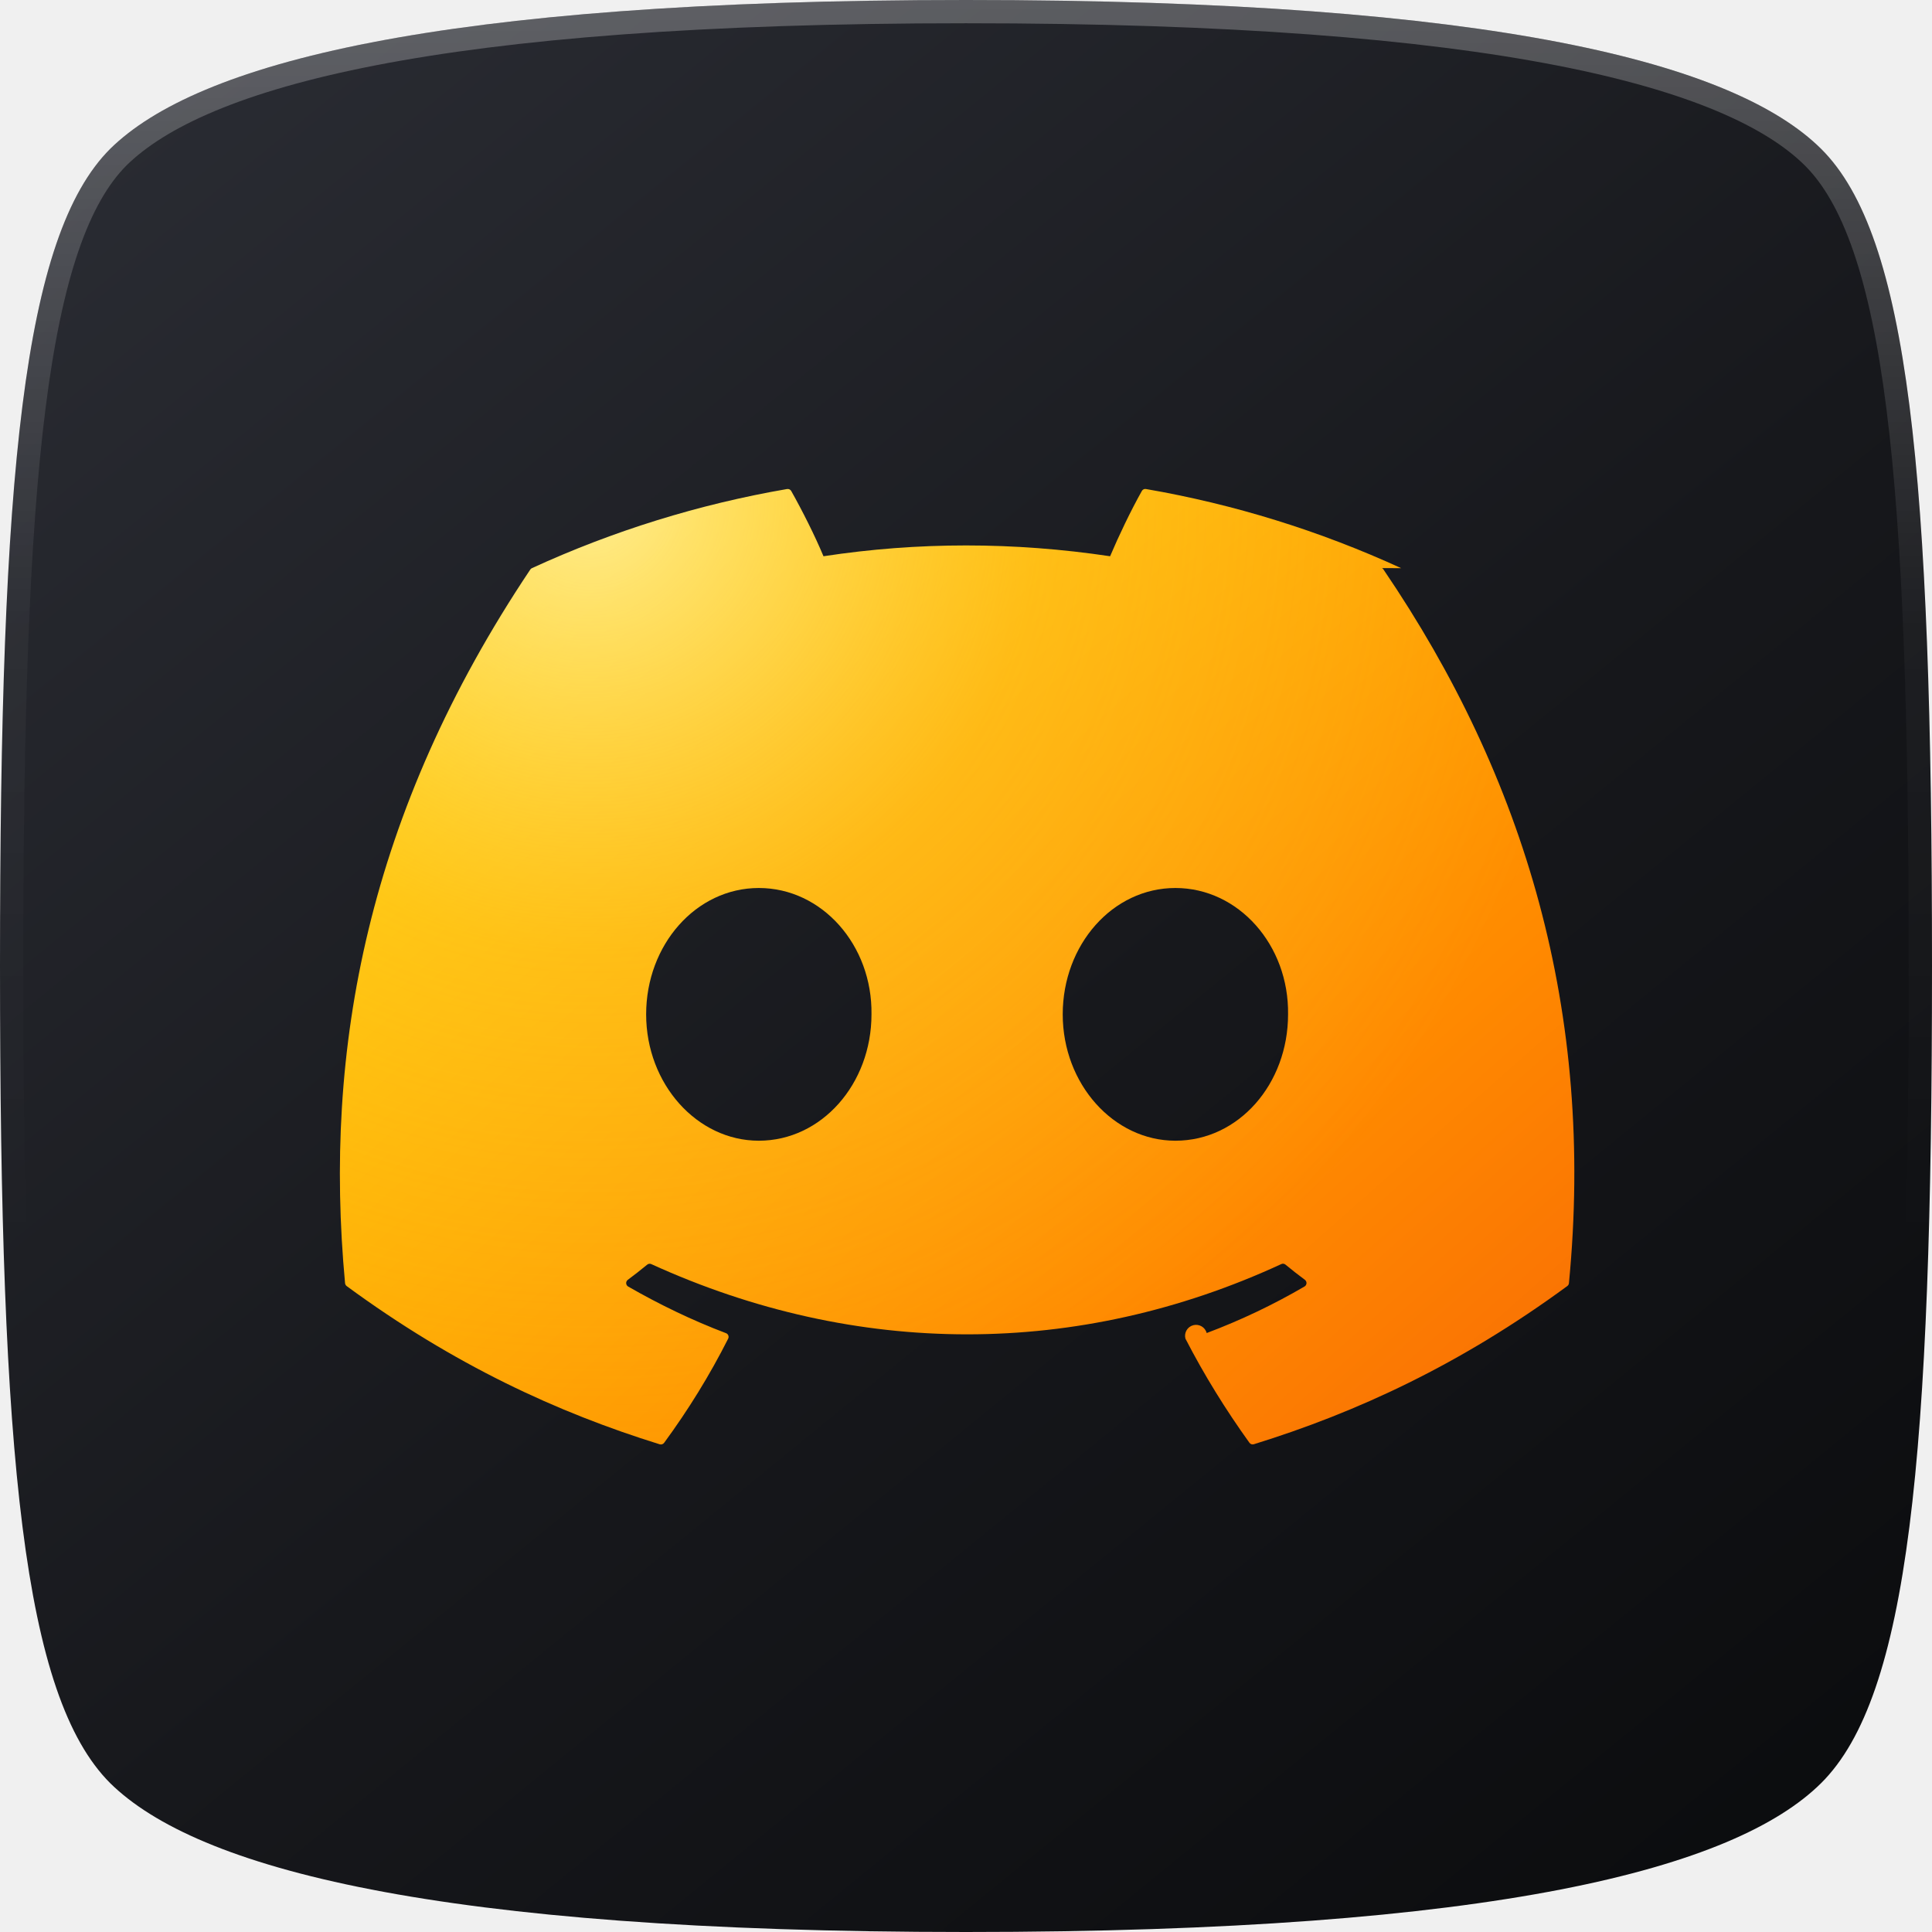
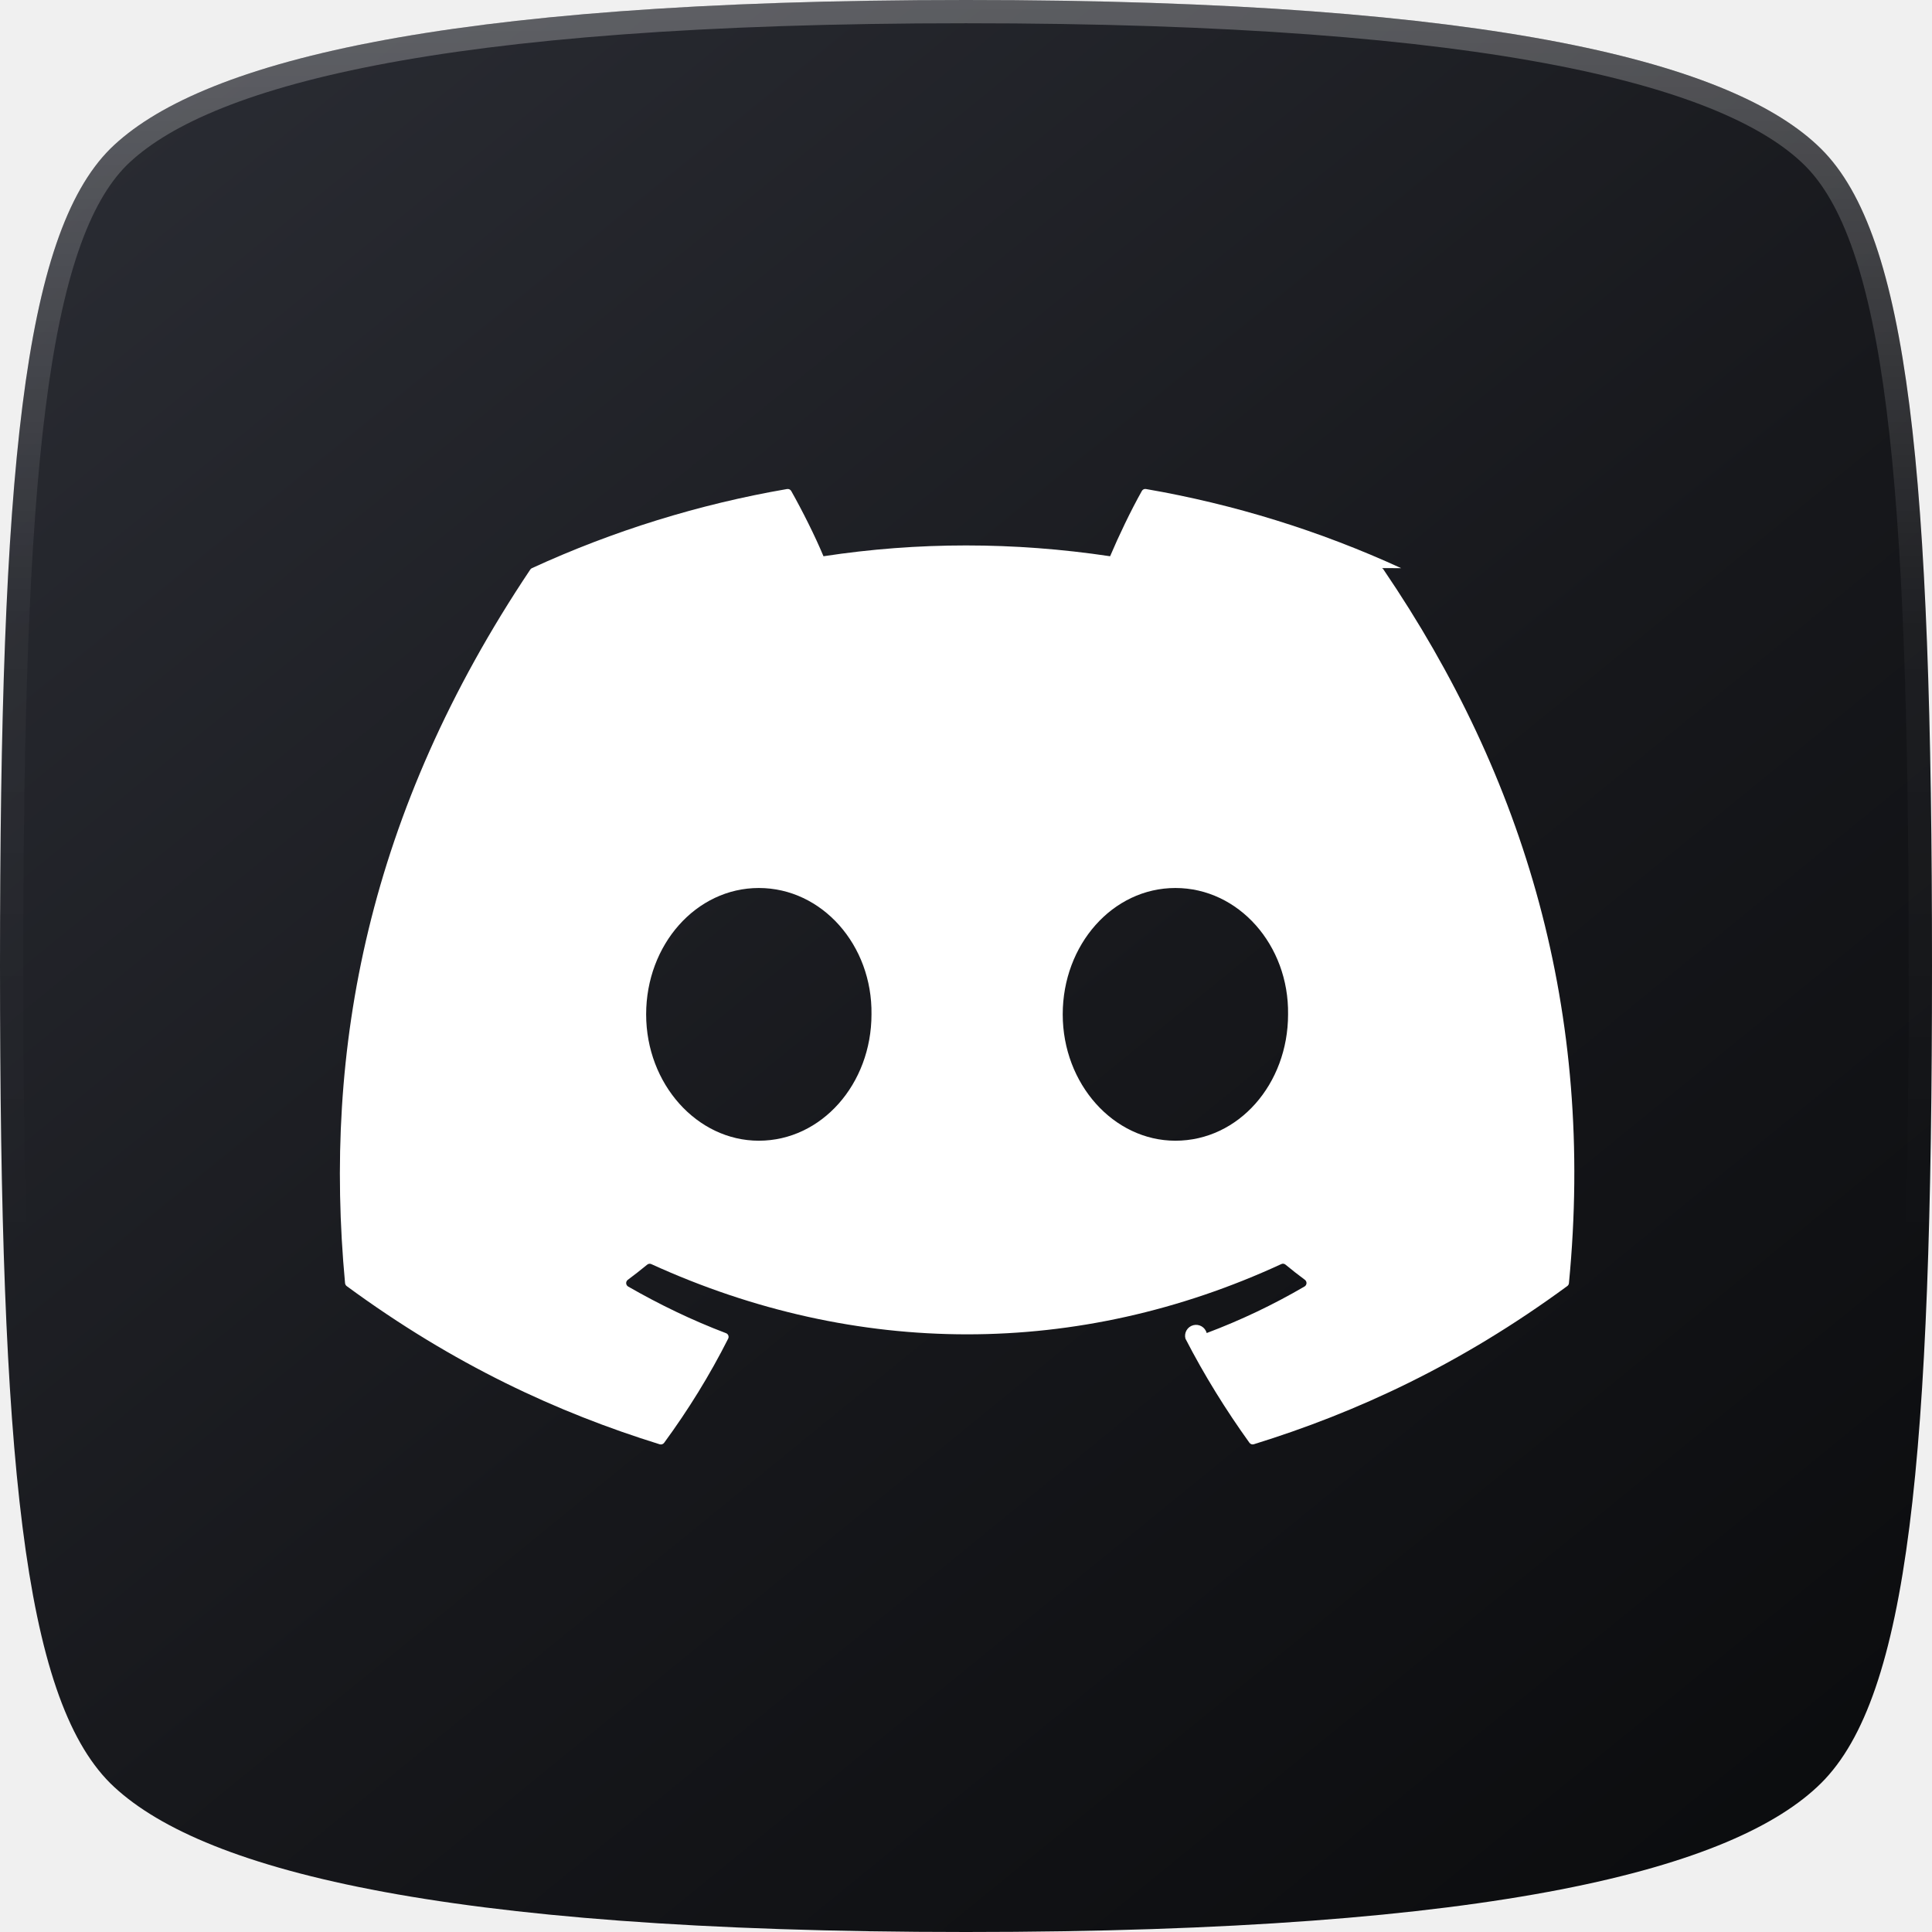
<svg xmlns="http://www.w3.org/2000/svg" viewBox="0 0 108 108" width="512" height="512">
  <defs>
    <clipPath id="sqc" clipPathUnits="objectBoundingBox">
      <path d="M.5,0 C.775,0 .898,.033 .943,.077 C.988,.122 1,.245 1,.5 C1,.755 .988,.878 .943,.923 C.898,.967 .775,1 .5,1 C.225,1 .102,.967 .057,.923 C.012,.878 0,.755 0,.5 C0,.245 .012,.122 .057,.077 C.102,.033 .225,0 .5,0 Z" />
    </clipPath>
    <path id="sqPath" d="M54,0 C83.7,0 97,3.56 101.8,8.32 C106.7,13.18 108,26.46 108,54 C108,81.54 106.7,94.82 101.8,99.68 C97,104.44 83.7,108 54,108 C24.3,108 11,104.44 6.16,99.68 C1.3,94.82 0,81.54 0,54 C0,26.46 1.3,13.18 6.16,8.32 C11,3.56 24.3,0 54,0 Z" />
    <linearGradient id="gTile1" gradientUnits="userSpaceOnUse" x1="10" y1="0" x2="98" y2="108">
      <stop offset="0" stop-color="#2A2C33" />
      <stop offset=".55" stop-color="#17181C" />
      <stop offset="1" stop-color="#0B0C0E" />
    </linearGradient>
    <linearGradient id="gEdge" gradientUnits="userSpaceOnUse" x1="54" y1="0" x2="54" y2="70">
      <stop offset="0" stop-color="#FFFFFF" stop-opacity=".26" />
      <stop offset=".5" stop-color="#FFFFFF" stop-opacity=".04" />
      <stop offset="1" stop-color="#FFFFFF" stop-opacity="0" />
    </linearGradient>
    <linearGradient id="gRed" gradientUnits="userSpaceOnUse" x1="24" y1="16" x2="88" y2="94">
      <stop offset="0" stop-color="#FF6178" />
      <stop offset=".5" stop-color="#E5334E" />
      <stop offset="1" stop-color="#A81232" />
    </linearGradient>
    <linearGradient id="gGlyph" gradientUnits="userSpaceOnUse" x1="54" y1="30" x2="54" y2="80">
      <stop offset="0" stop-color="#FFFFFF" />
      <stop offset="1" stop-color="#BFC4CC" />
    </linearGradient>
    <linearGradient id="gGlyphDim" gradientUnits="userSpaceOnUse" x1="54" y1="28" x2="54" y2="78">
      <stop offset="0" stop-color="#E2E6EB" />
      <stop offset="1" stop-color="#A9AFB9" />
    </linearGradient>
    <linearGradient id="gPpRed" x1="0" y1="0" x2="1" y2="1">
      <stop offset="0" stop-color="#FF6178" />
      <stop offset=".5" stop-color="#E5334E" />
      <stop offset="1" stop-color="#A81232" />
    </linearGradient>
    <linearGradient id="gPpWhite" x1="0" y1="0" x2="0" y2="1">
      <stop offset="0" stop-color="#FFFFFF" />
      <stop offset="1" stop-color="#BFC4CC" />
    </linearGradient>
    <radialGradient id="gemGreen" gradientUnits="userSpaceOnUse" cx="54" cy="100" r="48">
      <stop offset="0" stop-color="#12A150" stop-opacity="1" />
      <stop offset=".45" stop-color="#12A150" stop-opacity="1" />
      <stop offset="1" stop-color="#12A150" stop-opacity="0" />
    </radialGradient>
    <radialGradient id="gemYellow" gradientUnits="userSpaceOnUse" cx="6" cy="54" r="48">
      <stop offset="0" stop-color="#FFBB00" stop-opacity="1" />
      <stop offset=".45" stop-color="#FFBB00" stop-opacity="1" />
      <stop offset="1" stop-color="#FFBB00" stop-opacity="0" />
    </radialGradient>
    <radialGradient id="gemRed" gradientUnits="userSpaceOnUse" cx="54" cy="6" r="48">
      <stop offset="0" stop-color="#F0322A" stop-opacity="1" />
      <stop offset=".45" stop-color="#F0322A" stop-opacity="1" />
      <stop offset="1" stop-color="#F0322A" stop-opacity="0" />
    </radialGradient>
    <linearGradient id="orBase" gradientUnits="userSpaceOnUse" x1="8" y1="2" x2="100" y2="106">
      <stop offset="0" stop-color="#FFE93B" />
      <stop offset=".3" stop-color="#FFC400" />
      <stop offset=".64" stop-color="#FF8A00" />
      <stop offset="1" stop-color="#F0490A" />
    </linearGradient>
    <radialGradient id="orBloom" gradientUnits="userSpaceOnUse" cx="33" cy="28" r="56">
      <stop offset="0" stop-color="#FFF6B0" stop-opacity=".8" />
      <stop offset=".45" stop-color="#FFD84A" stop-opacity=".3" />
      <stop offset="1" stop-color="#FFD84A" stop-opacity="0" />
    </radialGradient>
    <linearGradient id="gS1" gradientUnits="userSpaceOnUse" x1="54" y1="18" x2="54" y2="92">
      <stop offset="0" stop-color="#FFFFFF" />
      <stop offset="1" stop-color="#D6DAE1" />
    </linearGradient>
    <linearGradient id="gS2" gradientUnits="userSpaceOnUse" x1="54" y1="18" x2="54" y2="92">
      <stop offset="0" stop-color="#C7CDD6" />
      <stop offset="1" stop-color="#9BA2AD" />
    </linearGradient>
    <linearGradient id="gS3" gradientUnits="userSpaceOnUse" x1="54" y1="18" x2="54" y2="92">
      <stop offset="0" stop-color="#848B96" />
      <stop offset="1" stop-color="#5E656F" />
    </linearGradient>
    <clipPath id="sqSelf" clipPathUnits="userSpaceOnUse">
      <use href="#sqPath" />
    </clipPath>
    <clipPath id="holder" clipPathUnits="userSpaceOnUse">
      <rect x="18" y="28" width="72" height="56" rx="9" />
    </clipPath>
    <linearGradient id="gHold" x1="0" y1="0" x2="1" y2="1">
      <stop offset="0" stop-color="#A81433" />
      <stop offset="1" stop-color="#67091E" />
    </linearGradient>
    <linearGradient id="gFlap" x1="0" y1="0" x2="0" y2="1">
      <stop offset="0" stop-color="#FFF1F4" />
      <stop offset="1" stop-color="#F8C9D5" />
    </linearGradient>
    <linearGradient id="gW1" x1="0" y1="0" x2="0" y2="1">
      <stop offset="0" stop-color="#FFFFFF" />
      <stop offset="1" stop-color="#EDEFF3" />
    </linearGradient>
    <linearGradient id="gW2" x1="0" y1="0" x2="0" y2="1">
      <stop offset="0" stop-color="#B2BAC5" />
      <stop offset="1" stop-color="#8F98A4" />
    </linearGradient>
    <linearGradient id="gPpOver" x1="0" y1="0" x2="0" y2="1">
      <stop offset="0" stop-color="#FEDCE3" />
      <stop offset="1" stop-color="#F0A6B5" />
    </linearGradient>
    <clipPath id="ppFront" clipPathUnits="userSpaceOnUse">
      <path transform="translate(13,12)" d="M0 0 L23 0 A15 15 0 0 1 23 30 L13 30 L13 50 L0 50 Z" />
    </clipPath>
    <clipPath id="cutA" clipPathUnits="userSpaceOnUse">
      <polygon points="144.5,-47.1 -34.5,155.1 115.7,288.1 294.7,85.9" />
    </clipPath>
    <clipPath id="cutB" clipPathUnits="userSpaceOnUse">
      <polygon points="144.5,-47.1 -34.5,155.1 -184.7,22.1 -5.7,-180.1" />
    </clipPath>
    <clipPath id="sqUser" clipPathUnits="userSpaceOnUse">
      <use href="#sqPath" />
    </clipPath>
  </defs>
  <g clip-path="url(#sqUser)">
    <rect width="108" height="108" fill="url(#gTile1)" />
    <defs>
      <mask id="mkDc" maskUnits="userSpaceOnUse" x="0" y="0" width="108" height="108">
        <g transform="translate(19,19) scale(2.92)">
          <path fill="#fff" d="M20.317 4.37a19.791 19.791 0 00-4.885-1.515.074.074 0 00-.079.037c-.211.375-.445.865-.608 1.25-1.845-.276-3.68-.276-5.487 0-.164-.393-.406-.874-.618-1.25a.077.077 0 00-.079-.037 19.736 19.736 0 00-4.885 1.515.07.07 0 00-.032.028C.533 9.046-.319 13.58.099 18.058a.082.082 0 00.031.056c2.053 1.508 4.041 2.423 5.993 3.029a.078.078 0 00.084-.028c.462-.63.873-1.295 1.226-1.994a.076.076 0 00-.042-.106c-.653-.248-1.274-.549-1.872-.892a.077.077 0 01-.008-.128c.126-.094.252-.192.372-.291a.074.074 0 01.078-.011c3.928 1.793 8.18 1.793 12.061 0a.074.074 0 01.079.009c.12.099.246.198.373.292a.077.077 0 01-.007.128 12.299 12.299 0 01-1.873.891.077.077 0 00-.407.107c.36.698.772 1.363 1.225 1.993a.076.076 0 00.084.029c1.961-.607 3.95-1.522 6.002-3.029a.077.077 0 00.031-.055c.5-5.177-.838-9.674-3.549-13.66a.061.061 0 00-.031-.029zM8.02 15.331c-1.183 0-2.157-1.086-2.157-2.419 0-1.333.956-2.419 2.157-2.419 1.211 0 2.176 1.095 2.157 2.419 0 1.333-.956 2.419-2.157 2.419zm7.975 0c-1.183 0-2.157-1.086-2.157-2.419 0-1.333.955-2.419 2.157-2.419 1.211 0 2.176 1.095 2.157 2.419 0 1.333-.946 2.419-2.157 2.419Z" />
        </g>
      </mask>
    </defs>
    <g mask="url(#mkDc)">
-       <rect width="108" height="108" fill="url(#orBase)" />
-       <rect width="108" height="108" fill="url(#orBloom)" />
+       <rect width="108" height="108" fill="#FFFFFF" />
    </g>
    <use href="#sqPath" fill="none" stroke="url(#gEdge)" stroke-width="2.6" />
  </g>
</svg>
